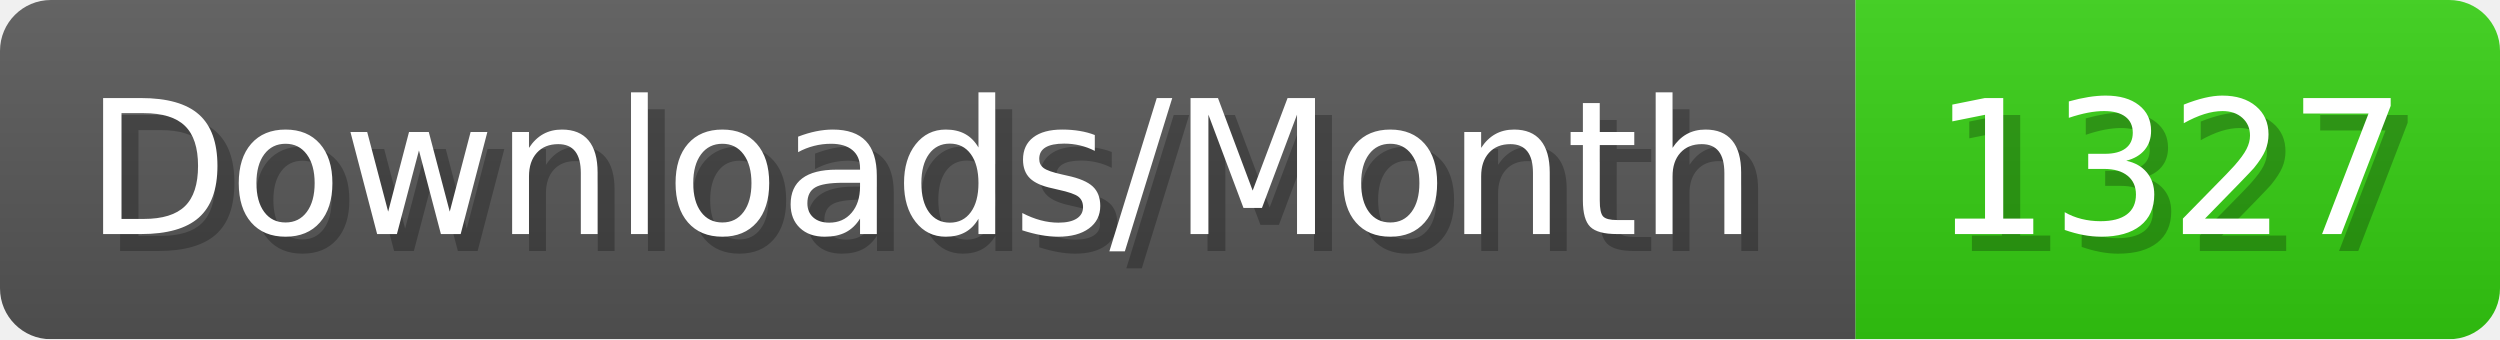
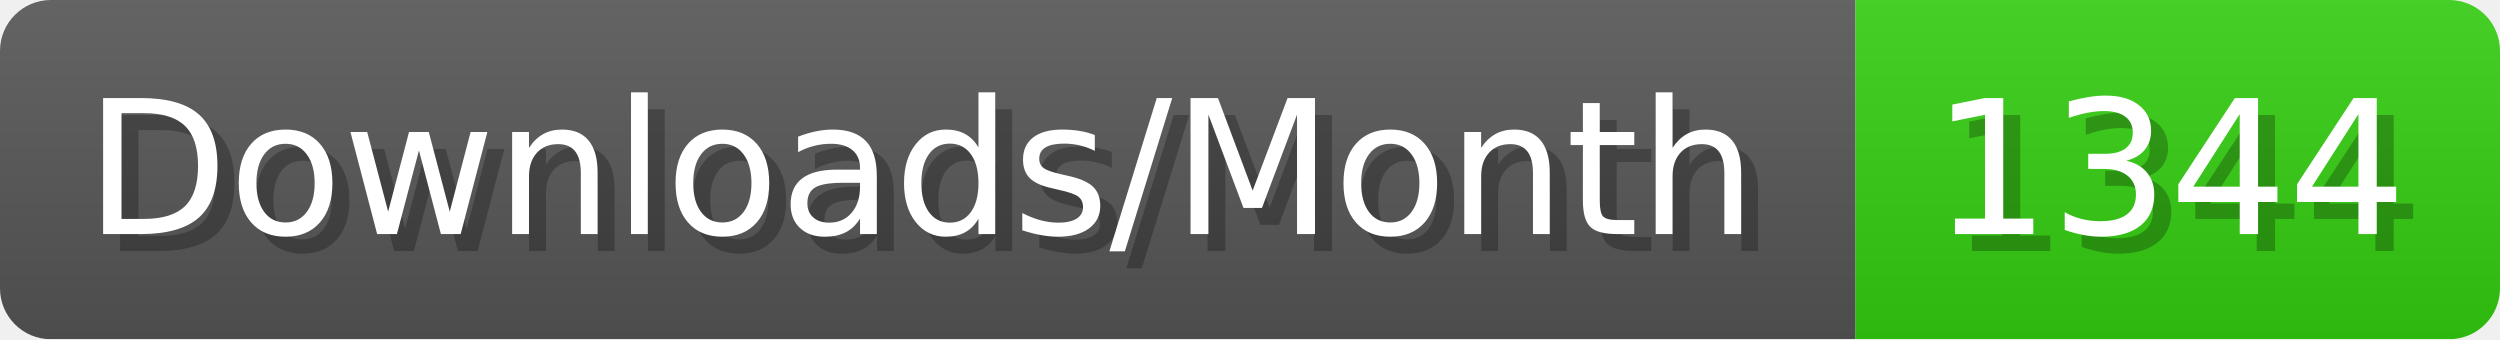
- <svg xmlns="http://www.w3.org/2000/svg" width="147.4" height="20" viewBox="0 0 1474 200" role="img" aria-label="Downloads/Month: 1327">
+ <svg xmlns="http://www.w3.org/2000/svg" width="147.4" height="20" viewBox="0 0 1474 200" role="img" aria-label="Downloads/Month: 1344">
  <linearGradient id="YlXUI" x2="0" y2="100%">
    <stop offset="0" stop-opacity=".1" stop-color="#EEE" />
    <stop offset="1" stop-opacity=".1" />
  </linearGradient>
  <mask id="JHhop">
    <rect width="1474" height="200" rx="30" fill="#FFF" />
  </mask>
  <g mask="url(#JHhop)">
    <rect width="1094" height="200" fill="#555" />
    <rect width="380" height="200" fill="#3C1" x="1094" />
    <rect width="1474" height="200" fill="url(#YlXUI)" />
  </g>
  <g aria-hidden="true" fill="#fff" text-anchor="start" font-family="Verdana,DejaVu Sans,sans-serif" font-size="110">
    <text x="60" y="148" textLength="994" fill="#000" opacity="0.25">Downloads/Month</text>
    <text x="50" y="138" textLength="994">Downloads/Month</text>
-     <text x="1149" y="148" textLength="280" fill="#000" opacity="0.25">1327</text>
-     <text x="1139" y="138" textLength="280">1327</text>
+     <text x="1149" y="148" textLength="280" fill="#000" opacity="0.25">1344</text>
+     <text x="1139" y="138" textLength="280">1344</text>
  </g>
</svg>
